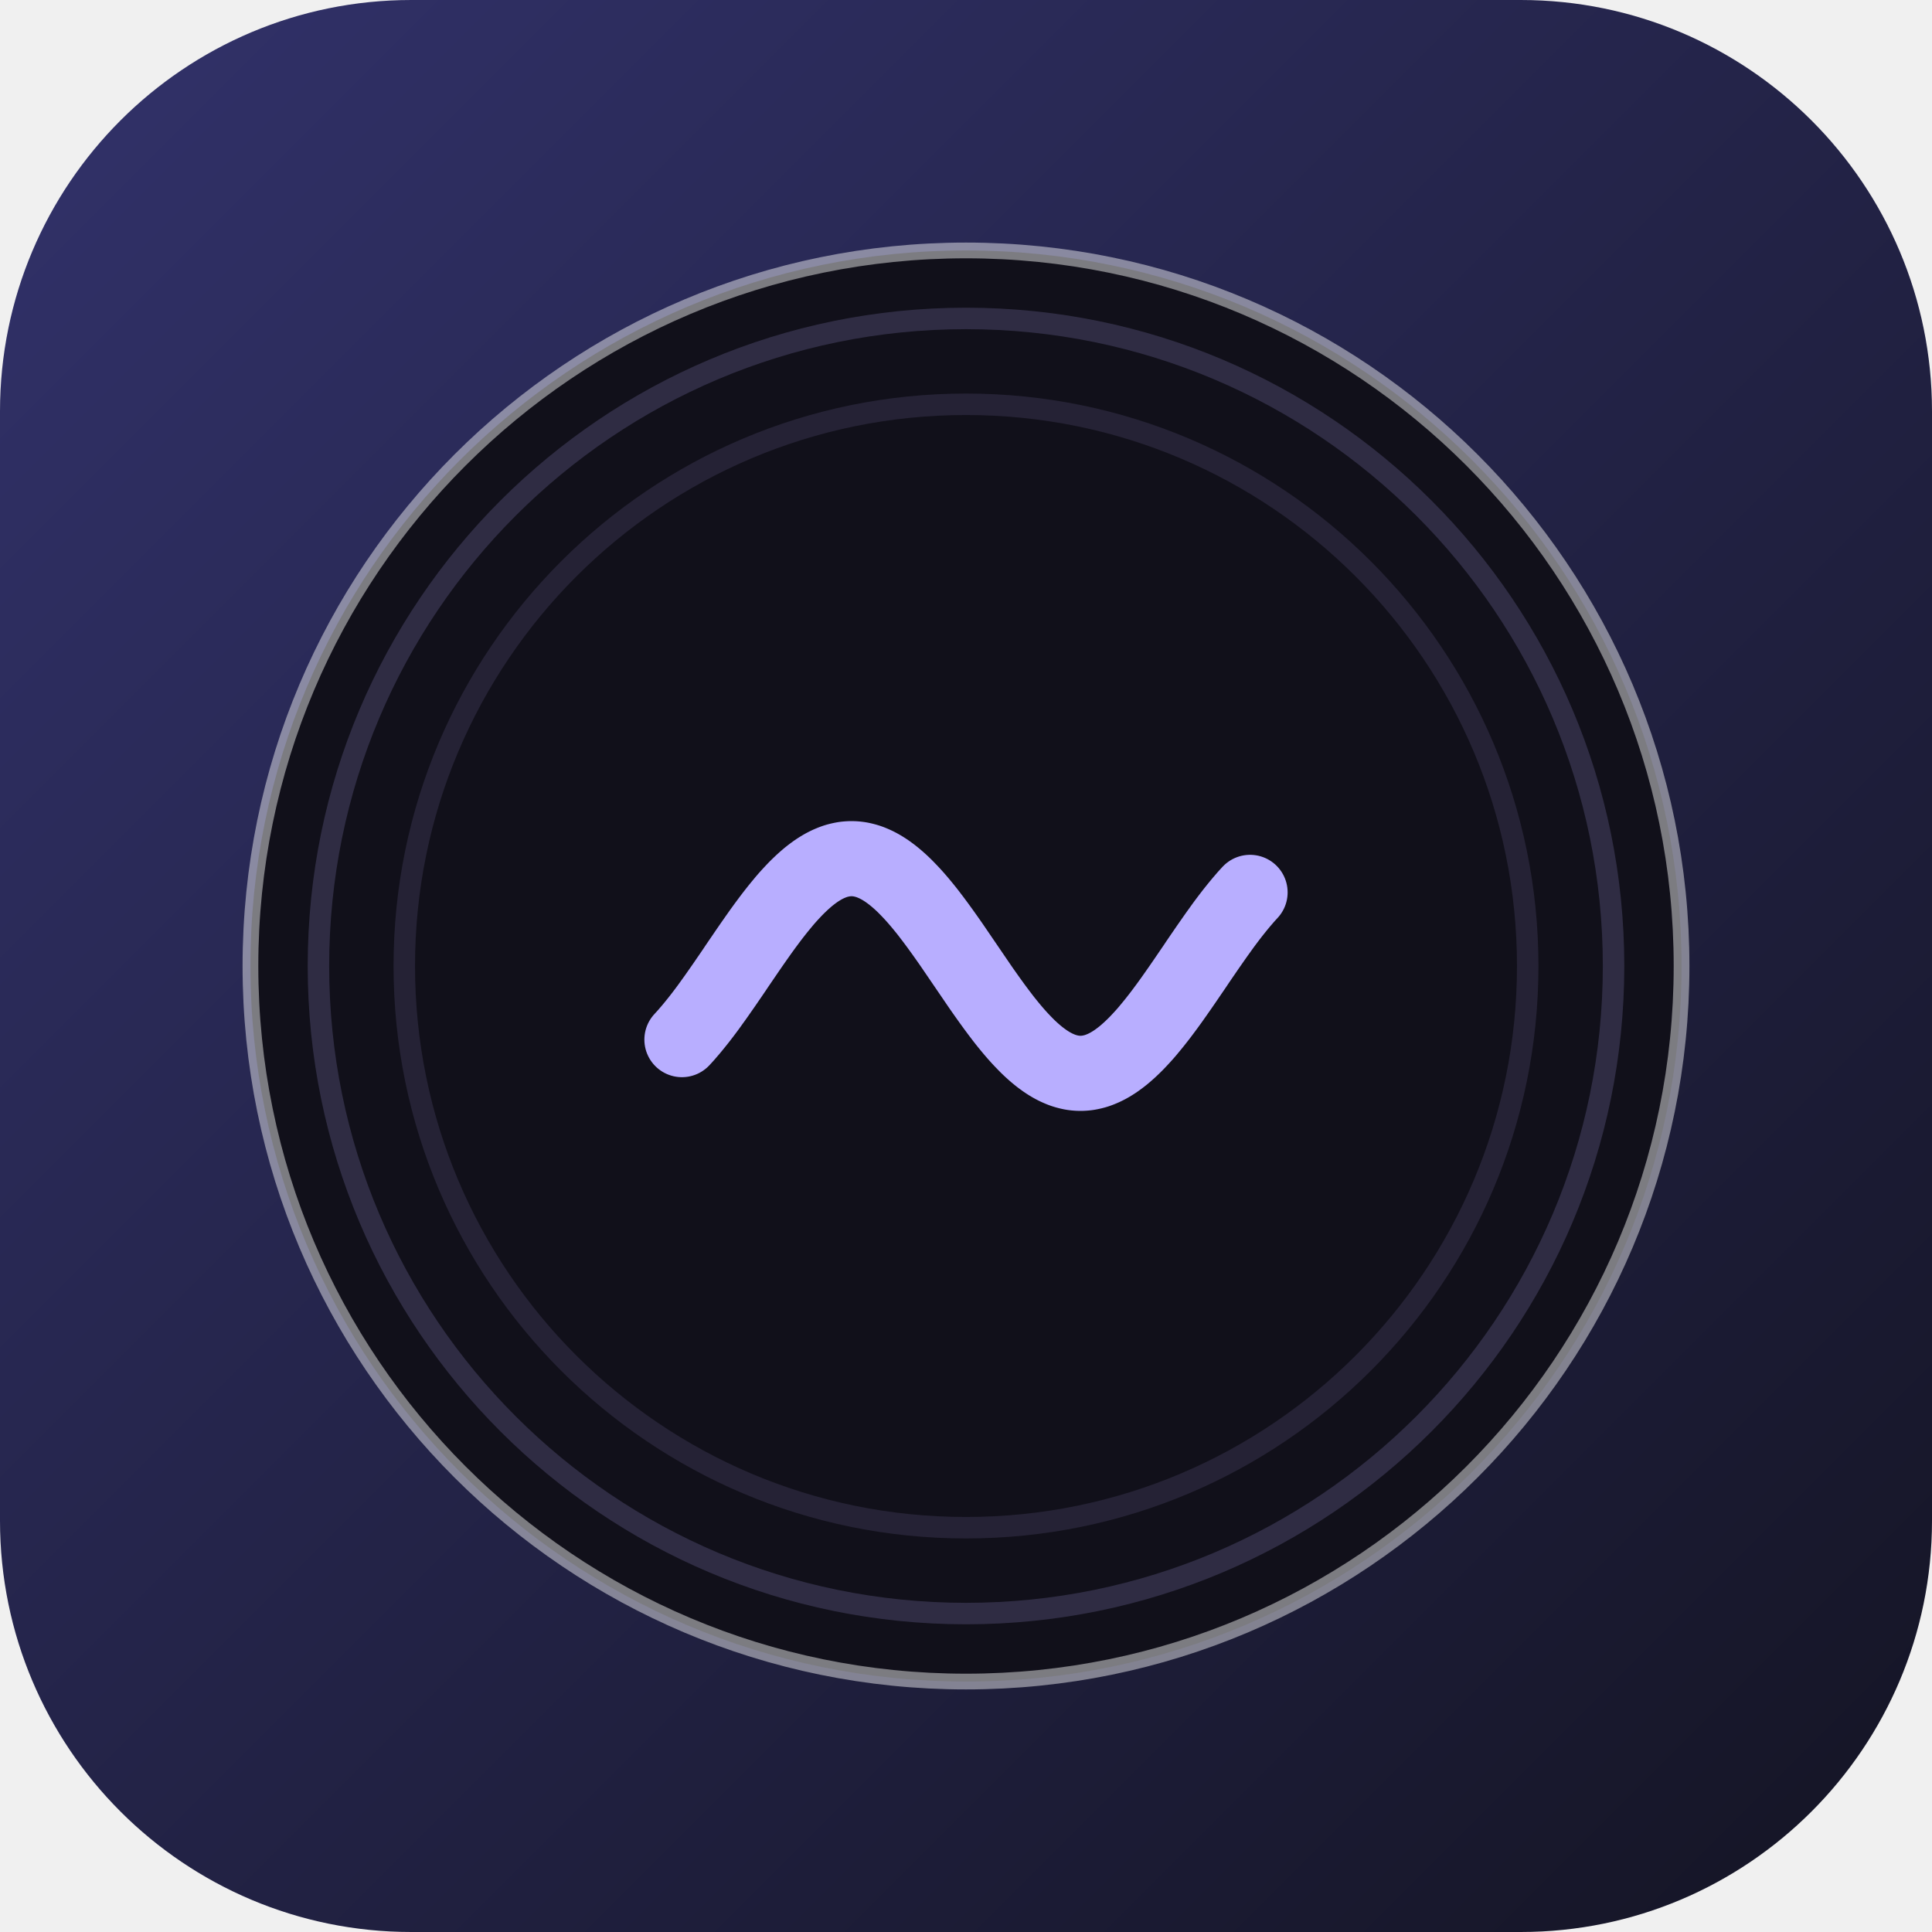
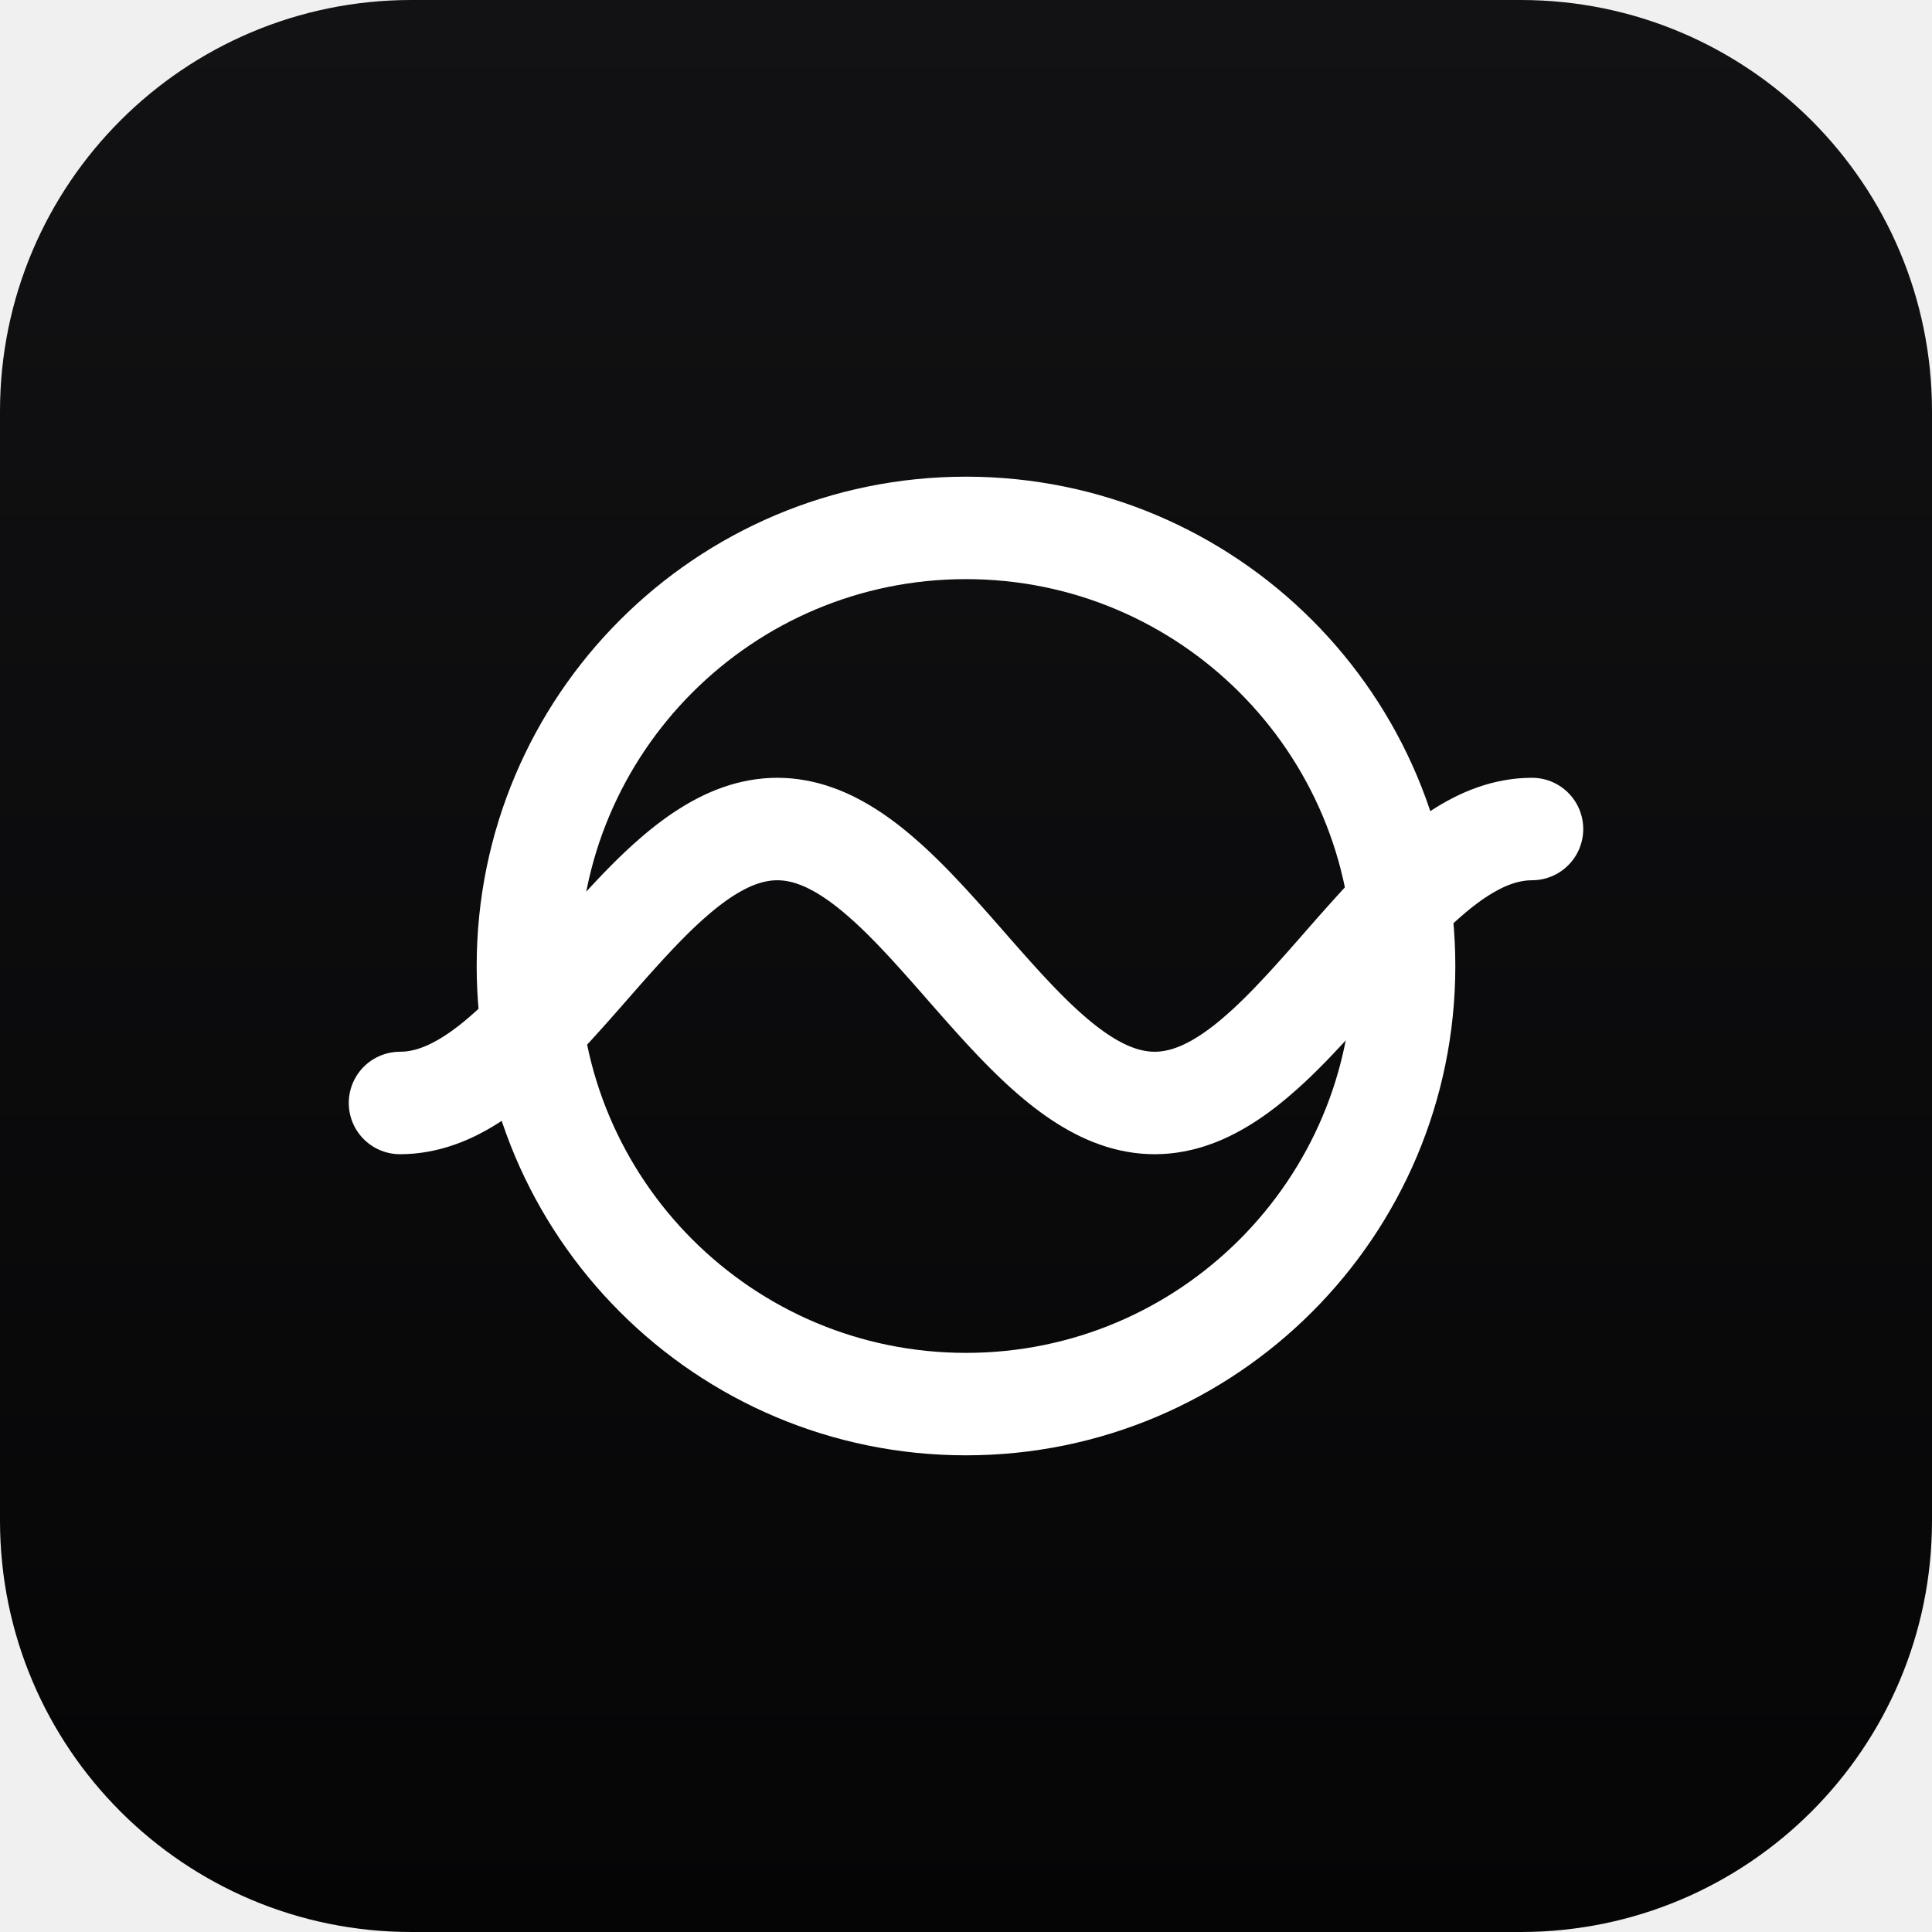
<svg xmlns="http://www.w3.org/2000/svg" width="512" height="512" viewBox="0 0 512 512" role="img" aria-label="Lossless">
  <defs>
-     <linearGradient id="bg" x1="0" y1="0" x2="1" y2="1">
-       <stop offset="0" stop-color="#32326B" />
-       <stop offset="1" stop-color="#141423" />
+     <linearGradient id="bg" x1="0" y1="0" x2="0" y2="1">
+       <stop offset="0" stop-color="#121214" />
+       <stop offset="1" stop-color="#050506" />
    </linearGradient>
  </defs>
  <rect width="512" height="512" rx="109" fill="url(#bg)" />
-   <circle cx="256.0" cy="256.0" r="189.63" fill="#11101A" />
-   <circle cx="256.0" cy="256.0" r="189.63" fill="none" stroke="#FFFFFF" stroke-opacity="0.45" stroke-width="4.17" />
-   <circle cx="256.0" cy="256.0" r="171.61" fill="none" stroke="#B8AEFF" stroke-opacity="0.18" stroke-width="5.69" />
-   <circle cx="256.0" cy="256.0" r="148.86" fill="none" stroke="#B8AEFF" stroke-opacity="0.12" stroke-width="5.69" />
-   <path d="M180.72,275.51 L181.30,274.88 L181.88,274.24 L182.45,273.57 L183.03,272.90 L183.61,272.20 L184.19,271.49 L184.77,270.77 L185.35,270.04 L185.93,269.29 L186.51,268.53 L187.09,267.76 L187.67,266.98 L188.25,266.18 L188.82,265.38 L189.40,264.58 L189.98,263.76 L190.56,262.93 L191.14,262.10 L191.72,261.27 L192.30,260.43 L192.88,259.58 L193.46,258.74 L194.04,257.89 L194.62,257.04 L195.19,256.18 L195.77,255.33 L196.35,254.48 L196.93,253.63 L197.51,252.78 L198.09,251.93 L198.67,251.09 L199.25,250.25 L199.83,249.42 L200.41,248.59 L200.99,247.77 L201.56,246.96 L202.14,246.16 L202.72,245.36 L203.30,244.58 L203.88,243.80 L204.46,243.03 L205.04,242.28 L205.62,241.54 L206.20,240.81 L206.78,240.10 L207.36,239.40 L207.93,238.71 L208.51,238.04 L209.09,237.39 L209.67,236.76 L210.25,236.14 L210.83,235.53 L211.41,234.95 L211.99,234.39 L212.57,233.84 L213.15,233.32 L213.73,232.81 L214.30,232.33 L214.88,231.87 L215.46,231.43 L216.04,231.01 L216.62,230.61 L217.20,230.24 L217.78,229.89 L218.36,229.56 L218.94,229.26 L219.52,228.98 L220.10,228.73 L220.67,228.50 L221.25,228.29 L221.83,228.11 L222.41,227.96 L222.99,227.83 L223.57,227.72 L224.15,227.64 L224.73,227.59 L225.31,227.56 L225.89,227.56 L226.47,227.58 L227.05,227.63 L227.62,227.70 L228.20,227.80 L228.78,227.93 L229.36,228.08 L229.94,228.25 L230.52,228.45 L231.10,228.68 L231.68,228.93 L232.26,229.20 L232.84,229.50 L233.42,229.82 L233.99,230.16 L234.57,230.53 L235.15,230.92 L235.73,231.34 L236.31,231.77 L236.89,232.23 L237.47,232.71 L238.05,233.21 L238.63,233.73 L239.21,234.27 L239.79,234.83 L240.36,235.41 L240.94,236.01 L241.52,236.62 L242.10,237.25 L242.68,237.90 L243.26,238.57 L243.84,239.25 L244.42,239.95 L245.00,240.66 L245.58,241.38 L246.16,242.12 L246.73,242.87 L247.31,243.63 L247.89,244.41 L248.47,245.19 L249.05,245.99 L249.63,246.79 L250.21,247.60 L250.79,248.42 L251.37,249.24 L251.95,250.07 L252.53,250.91 L253.10,251.75 L253.68,252.60 L254.26,253.45 L254.84,254.30 L255.42,255.15 L256.00,256.00 L256.58,256.85 L257.16,257.70 L257.74,258.55 L258.32,259.40 L258.90,260.25 L259.47,261.09 L260.05,261.93 L260.63,262.76 L261.21,263.58 L261.79,264.40 L262.37,265.21 L262.95,266.01 L263.53,266.81 L264.11,267.59 L264.69,268.37 L265.27,269.13 L265.84,269.88 L266.42,270.62 L267.00,271.34 L267.58,272.05 L268.16,272.75 L268.74,273.43 L269.32,274.10 L269.90,274.75 L270.48,275.38 L271.06,275.99 L271.64,276.59 L272.21,277.17 L272.79,277.73 L273.37,278.27 L273.95,278.79 L274.53,279.29 L275.11,279.77 L275.69,280.23 L276.27,280.66 L276.85,281.08 L277.43,281.47 L278.01,281.84 L278.58,282.18 L279.16,282.50 L279.74,282.80 L280.32,283.07 L280.90,283.32 L281.48,283.55 L282.06,283.75 L282.64,283.92 L283.22,284.07 L283.80,284.20 L284.38,284.30 L284.95,284.37 L285.53,284.42 L286.11,284.44 L286.69,284.44 L287.27,284.41 L287.85,284.36 L288.43,284.28 L289.01,284.17 L289.59,284.04 L290.17,283.89 L290.75,283.71 L291.33,283.50 L291.90,283.27 L292.48,283.02 L293.06,282.74 L293.64,282.44 L294.22,282.11 L294.80,281.76 L295.38,281.39 L295.96,280.99 L296.54,280.57 L297.12,280.13 L297.70,279.67 L298.27,279.19 L298.85,278.68 L299.43,278.16 L300.01,277.61 L300.59,277.05 L301.17,276.47 L301.75,275.86 L302.33,275.24 L302.91,274.61 L303.49,273.96 L304.07,273.29 L304.64,272.60 L305.22,271.90 L305.80,271.19 L306.38,270.46 L306.96,269.72 L307.54,268.97 L308.12,268.20 L308.70,267.42 L309.28,266.64 L309.86,265.84 L310.44,265.04 L311.01,264.23 L311.59,263.41 L312.17,262.58 L312.75,261.75 L313.33,260.91 L313.91,260.07 L314.49,259.22 L315.07,258.37 L315.65,257.52 L316.23,256.67 L316.81,255.82 L317.38,254.96 L317.96,254.11 L318.54,253.26 L319.12,252.42 L319.70,251.57 L320.28,250.73 L320.86,249.90 L321.44,249.07 L322.02,248.24 L322.60,247.42 L323.18,246.62 L323.75,245.82 L324.33,245.02 L324.91,244.24 L325.49,243.47 L326.07,242.71 L326.65,241.96 L327.23,241.23 L327.81,240.51 L328.39,239.80 L328.97,239.10 L329.55,238.43 L330.12,237.76 L330.70,237.12 L331.28,236.49" fill="none" stroke="#B8AEFF" stroke-width="19.91" stroke-linecap="round" stroke-linejoin="round" />
+   <circle cx="256" cy="256" r="116.10" fill="none" stroke="#FFFFFF" stroke-width="27.15" />
+   <path d="M106.00,292.30 L107.25,292.27 L108.50,292.19 L109.75,292.05 L111.00,291.85 L112.25,291.60 L113.50,291.30 L114.75,290.94 L116.00,290.52 L117.25,290.06 L118.50,289.54 L119.75,288.97 L121.00,288.34 L122.25,287.67 L123.50,286.95 L124.75,286.18 L126.00,285.37 L127.25,284.51 L128.50,283.60 L129.75,282.66 L131.00,281.67 L132.25,280.64 L133.50,279.57 L134.75,278.47 L136.00,277.34 L137.25,276.17 L138.50,274.97 L139.75,273.74 L141.00,272.48 L142.25,271.20 L143.50,269.89 L144.75,268.56 L146.00,267.22 L147.25,265.85 L148.50,264.47 L149.75,263.08 L151.00,261.68 L152.25,260.27 L153.50,258.85 L154.75,257.43 L156.00,256.00 L157.25,254.57 L158.50,253.15 L159.75,251.73 L161.00,250.32 L162.25,248.92 L163.50,247.53 L164.75,246.15 L166.00,244.78 L167.25,243.44 L168.50,242.11 L169.75,240.80 L171.00,239.52 L172.25,238.26 L173.50,237.03 L174.75,235.83 L176.00,234.66 L177.25,233.53 L178.50,232.43 L179.75,231.36 L181.00,230.33 L182.25,229.34 L183.50,228.40 L184.75,227.49 L186.00,226.63 L187.25,225.82 L188.50,225.05 L189.75,224.33 L191.00,223.66 L192.25,223.03 L193.50,222.46 L194.75,221.94 L196.00,221.48 L197.25,221.06 L198.50,220.70 L199.75,220.40 L201.00,220.15 L202.25,219.95 L203.50,219.81 L204.75,219.73 L206.00,219.70 L207.25,219.73 L208.50,219.81 L209.75,219.95 L211.00,220.15 L212.25,220.40 L213.50,220.70 L214.75,221.06 L216.00,221.48 L217.25,221.94 L218.50,222.46 L219.75,223.03 L221.00,223.66 L222.25,224.33 L223.50,225.05 L224.75,225.82 L226.00,226.63 L227.25,227.49 L228.50,228.40 L229.75,229.34 L231.00,230.33 L232.25,231.36 L233.50,232.43 L234.75,233.53 L236.00,234.66 L237.25,235.83 L238.50,237.03 L239.75,238.26 L241.00,239.52 L242.25,240.80 L243.50,242.11 L244.75,243.44 L246.00,244.78 L247.25,246.15 L248.50,247.53 L249.75,248.92 L251.00,250.32 L252.25,251.73 L253.50,253.15 L254.75,254.57 L256.00,256.00 L257.25,257.43 L258.50,258.85 L259.75,260.27 L261.00,261.68 L262.25,263.08 L263.50,264.47 L264.75,265.85 L266.00,267.22 L267.25,268.56 L268.50,269.89 L269.75,271.20 L271.00,272.48 L272.25,273.74 L273.50,274.97 L274.75,276.17 L276.00,277.34 L277.25,278.47 L278.50,279.57 L279.75,280.64 L281.00,281.67 L282.25,282.66 L283.50,283.60 L284.75,284.51 L286.00,285.37 L287.25,286.18 L288.50,286.95 L289.75,287.67 L291.00,288.34 L292.25,288.97 L293.50,289.54 L294.75,290.06 L296.00,290.52 L297.25,290.94 L298.50,291.30 L299.75,291.60 L301.00,291.85 L302.25,292.05 L303.50,292.19 L304.75,292.27 L306.00,292.30 L307.25,292.27 L308.50,292.19 L309.75,292.05 L311.00,291.85 L312.25,291.60 L313.50,291.30 L314.75,290.94 L316.00,290.52 L317.25,290.06 L318.50,289.54 L319.75,288.97 L321.00,288.34 L322.25,287.67 L323.50,286.95 L324.75,286.18 L326.00,285.37 L327.25,284.51 L328.50,283.60 L329.75,282.66 L331.00,281.67 L332.25,280.64 L333.50,279.57 L334.75,278.47 L336.00,277.34 L337.25,276.17 L338.50,274.97 L339.75,273.74 L341.00,272.48 L342.25,271.20 L343.50,269.89 L344.75,268.56 L346.00,267.22 L347.25,265.85 L348.50,264.47 L349.75,263.08 L351.00,261.68 L352.25,260.27 L353.50,258.85 L354.75,257.43 L356.00,256.00 L357.25,254.57 L358.50,253.15 L359.75,251.73 L361.00,250.32 L362.25,248.92 L363.50,247.53 L364.75,246.15 L366.00,244.78 L367.25,243.44 L368.50,242.11 L369.75,240.80 L371.00,239.52 L372.25,238.26 L373.50,237.03 L374.75,235.83 L376.00,234.66 L377.25,233.53 L378.50,232.43 L379.75,231.36 L381.00,230.33 L382.25,229.34 L383.50,228.40 L384.75,227.49 L386.00,226.63 L387.25,225.82 L388.50,225.05 L389.75,224.33 L391.00,223.66 L392.25,223.03 L393.50,222.46 L394.75,221.94 L396.00,221.48 L397.25,221.06 L398.50,220.70 L399.75,220.40 L401.00,220.15 L402.25,219.95 L403.50,219.81 L404.75,219.73 L406.00,219.70" fill="none" stroke="#FFFFFF" stroke-width="27.15" stroke-linecap="round" stroke-linejoin="round" />
</svg>
